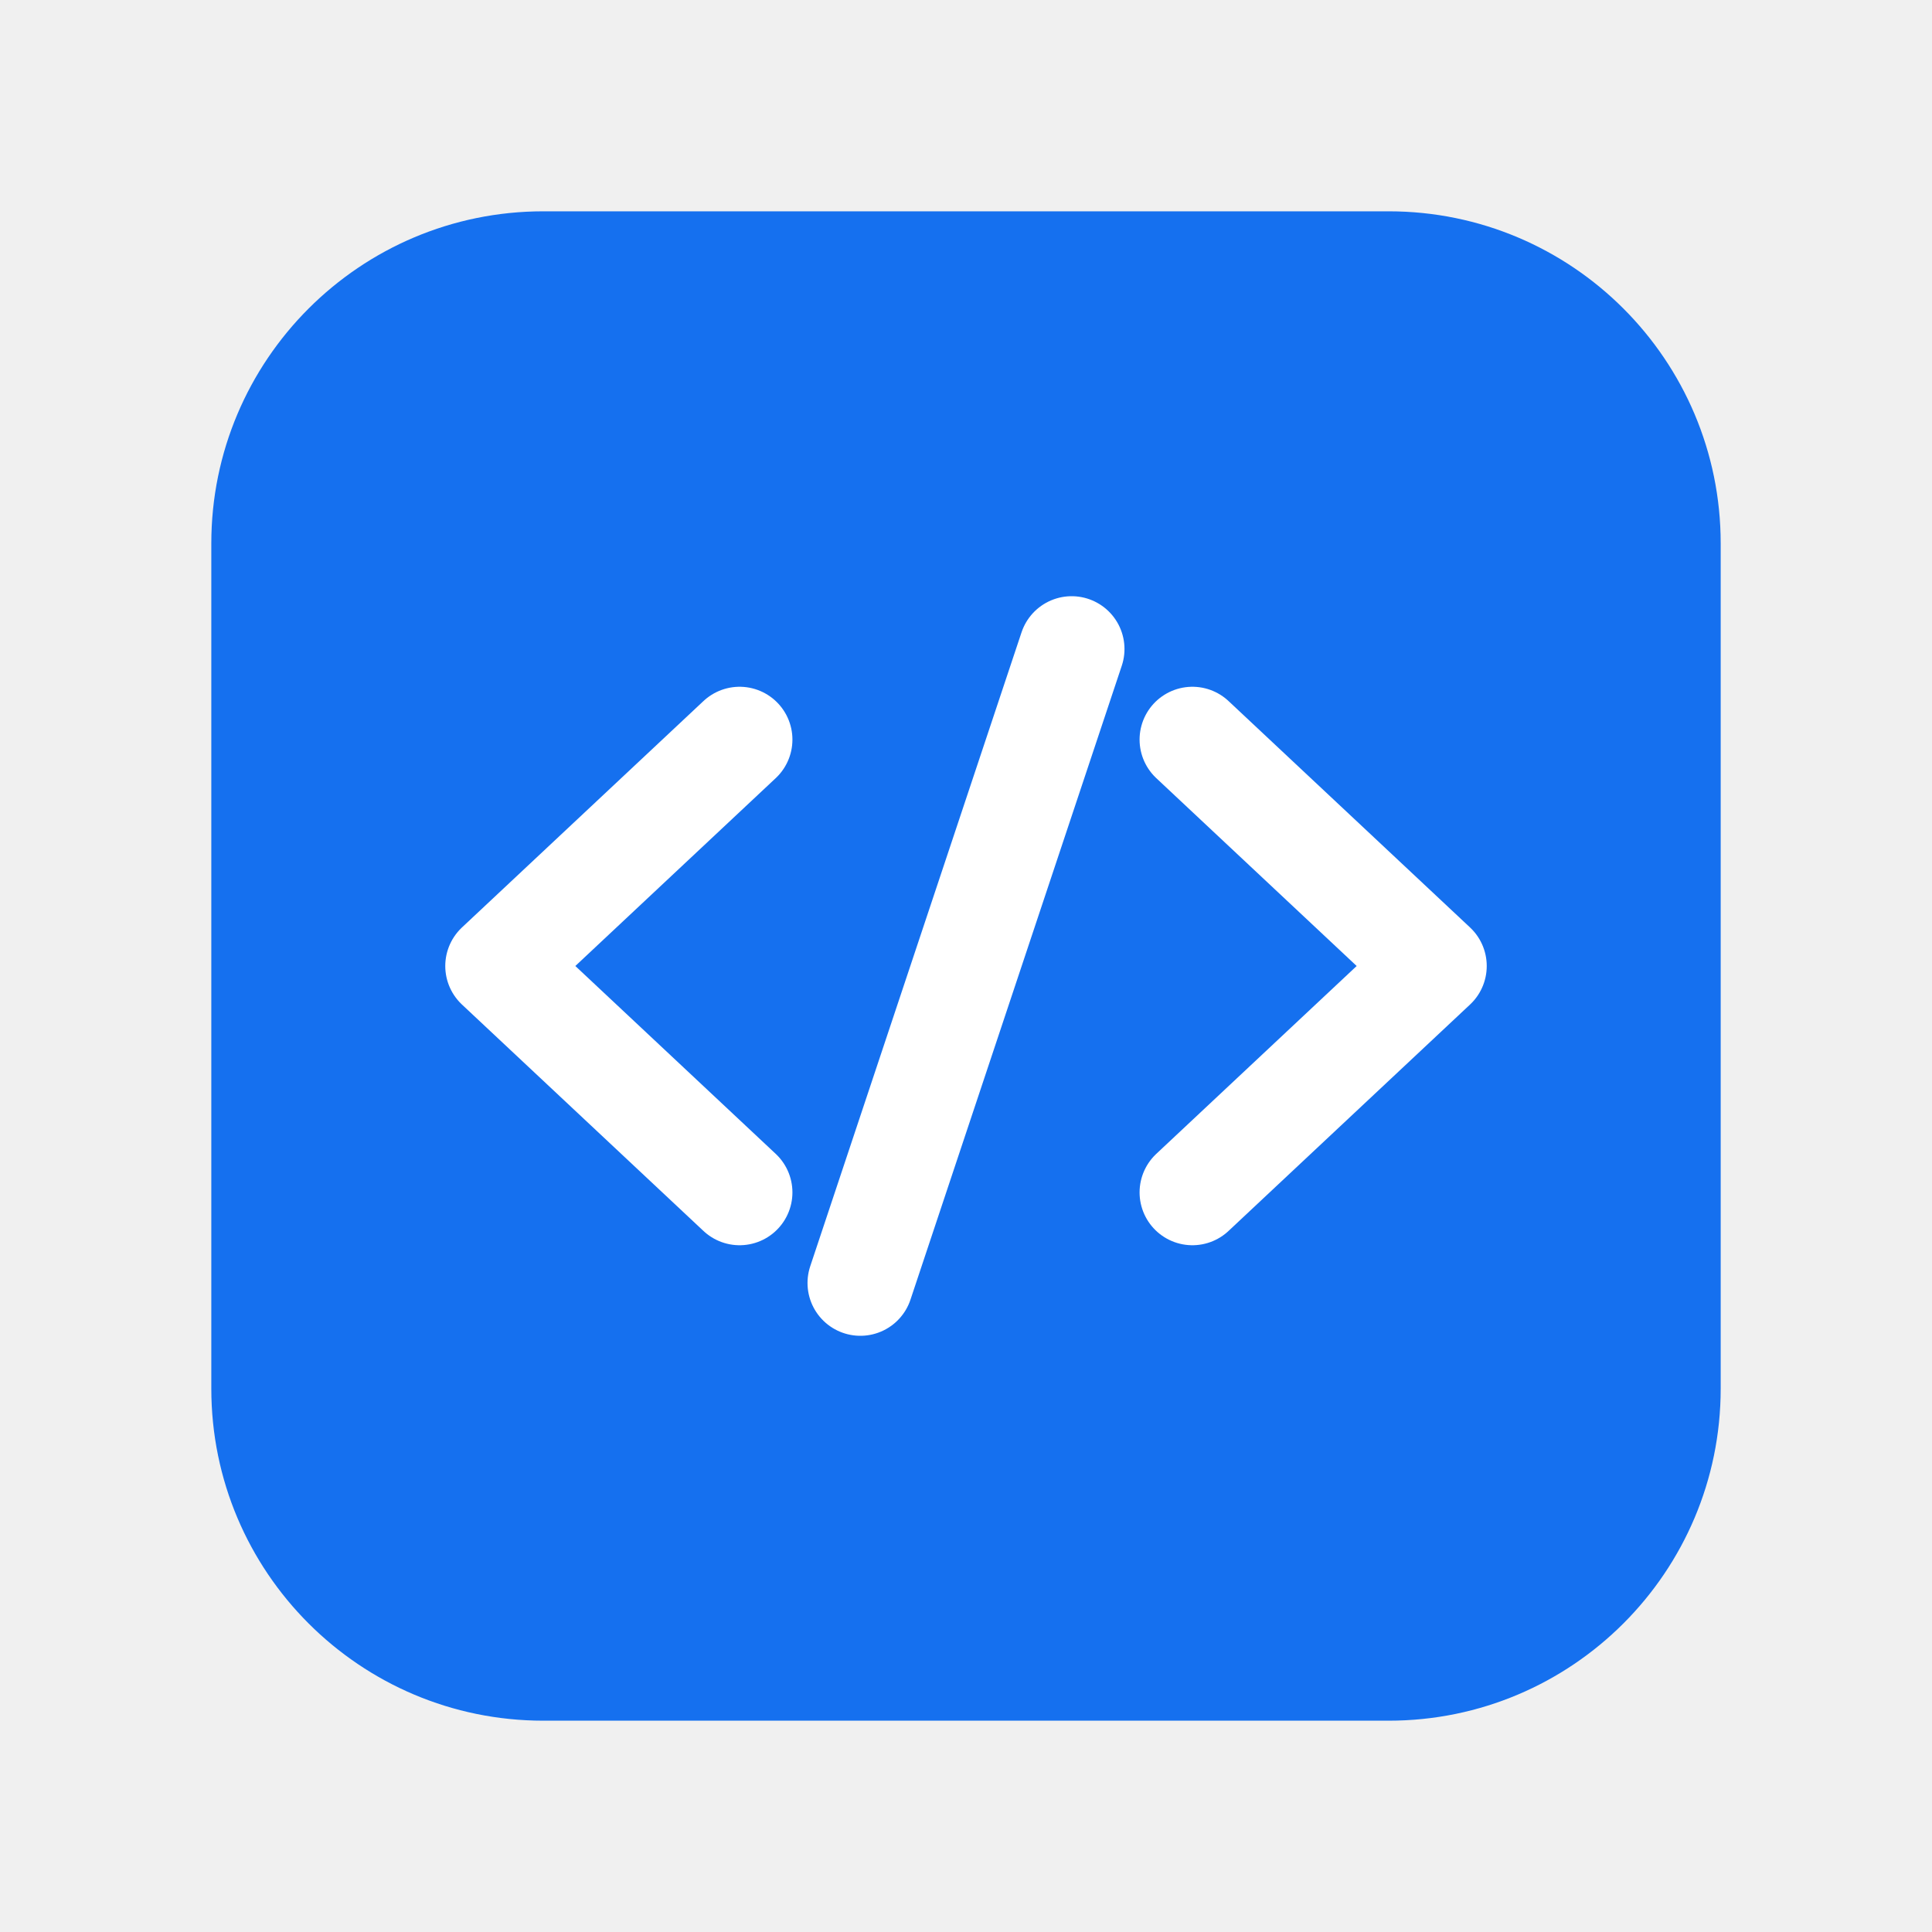
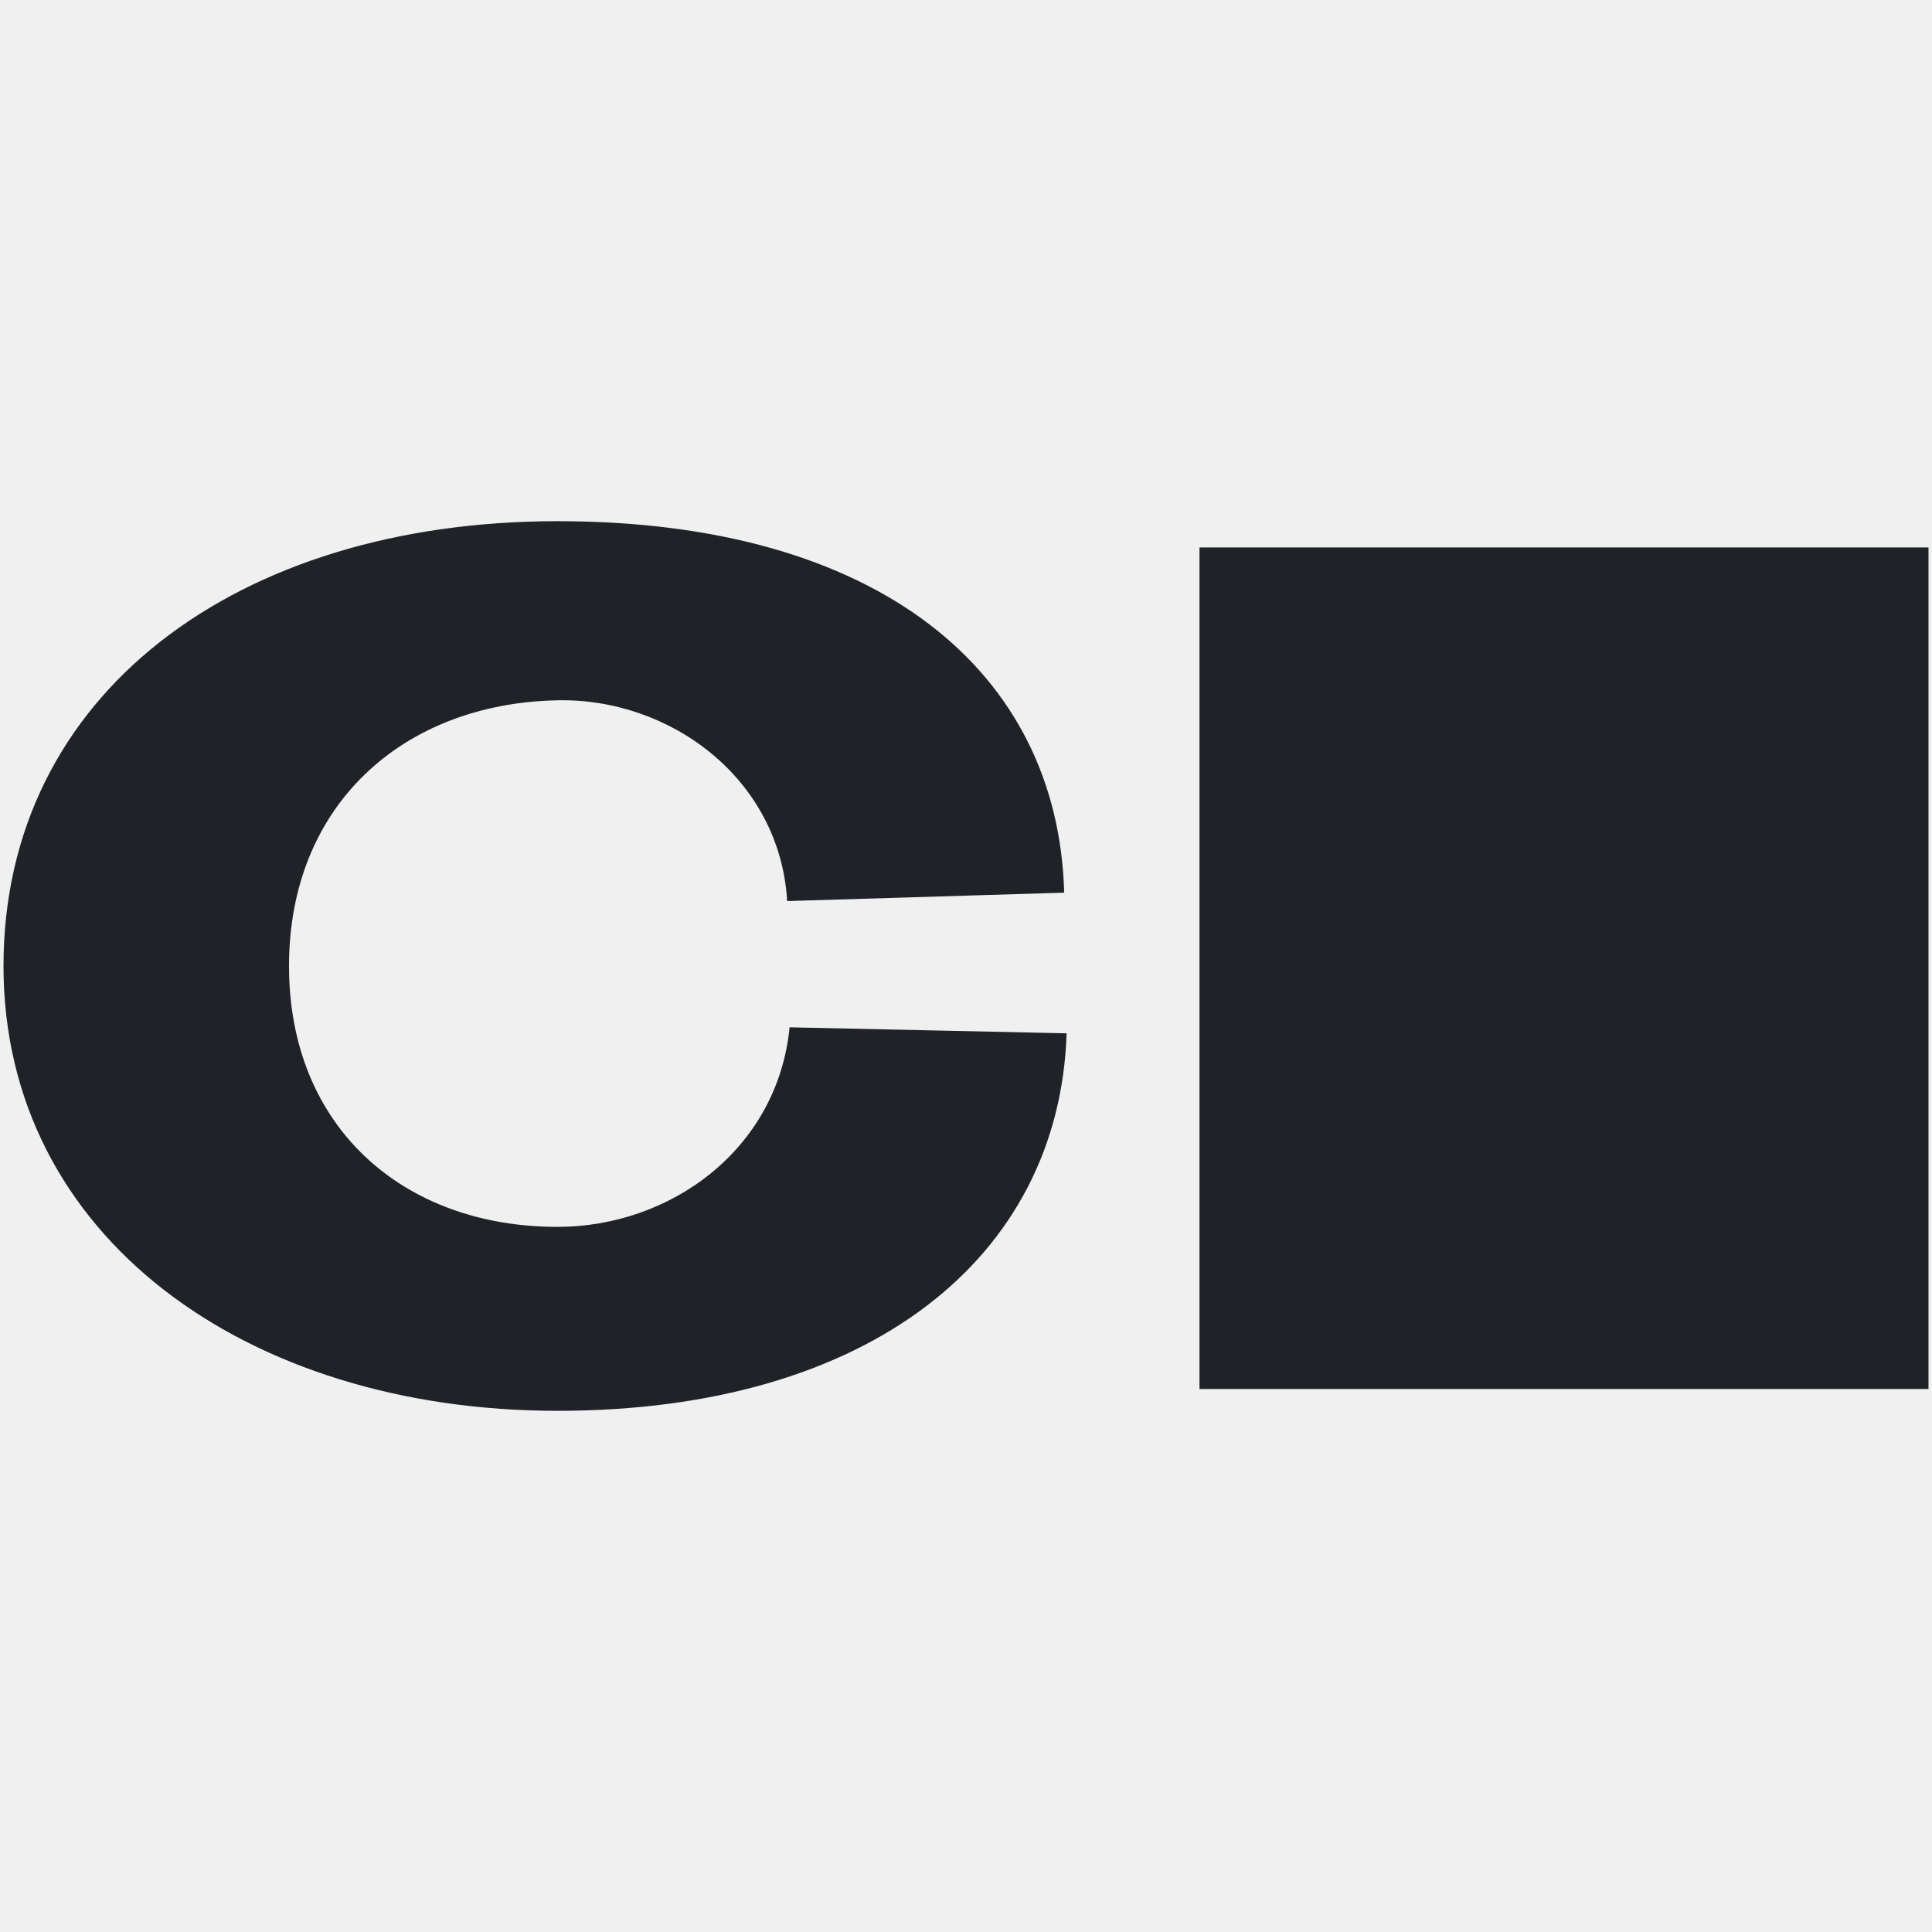
- <svg xmlns="http://www.w3.org/2000/svg" width="128" height="128" viewBox="0 0 128 128" fill="none">
-   <rect x="14" y="14" width="100" height="100" rx="22" fill="#1570EF" />
-   <path d="M49 49L33 64L49 79" stroke="white" stroke-width="7" stroke-linecap="round" stroke-linejoin="round" />
-   <path d="M79 49L95 64L79 79" stroke="white" stroke-width="7" stroke-linecap="round" stroke-linejoin="round" />
-   <path d="M71 43L57 85" stroke="white" stroke-width="7" stroke-linecap="round" stroke-linejoin="round" />
+ <svg xmlns="http://www.w3.org/2000/svg" width="100%" height="100%" viewBox="0 0 147 147">
+   <path fill="#1F2328" fill-rule="evenodd" clip-rule="evenodd" d="m42.421,39.655c-24.406,0 -42.155,13.172 -42.155,33.845c0,20.581 18.489,33.845 42.155,33.845c23.666,0 38.18,-11.617 38.735,-28.723l-21.078,-0.457c-0.924,9.33 -9.106,15.184 -17.657,15.184c-11.741,0 -20.431,-7.592 -20.431,-19.85c0,-12.257 8.69,-19.987 20.431,-20.215c8.551,-0.183 16.918,5.946 17.472,15.276l21.078,-0.64c-0.462,-16.831 -14.144,-28.265 -38.55,-28.265zm48.845,2l55.468,0l0,64.031l-55.468,0l0,-64.031z" />
</svg>
